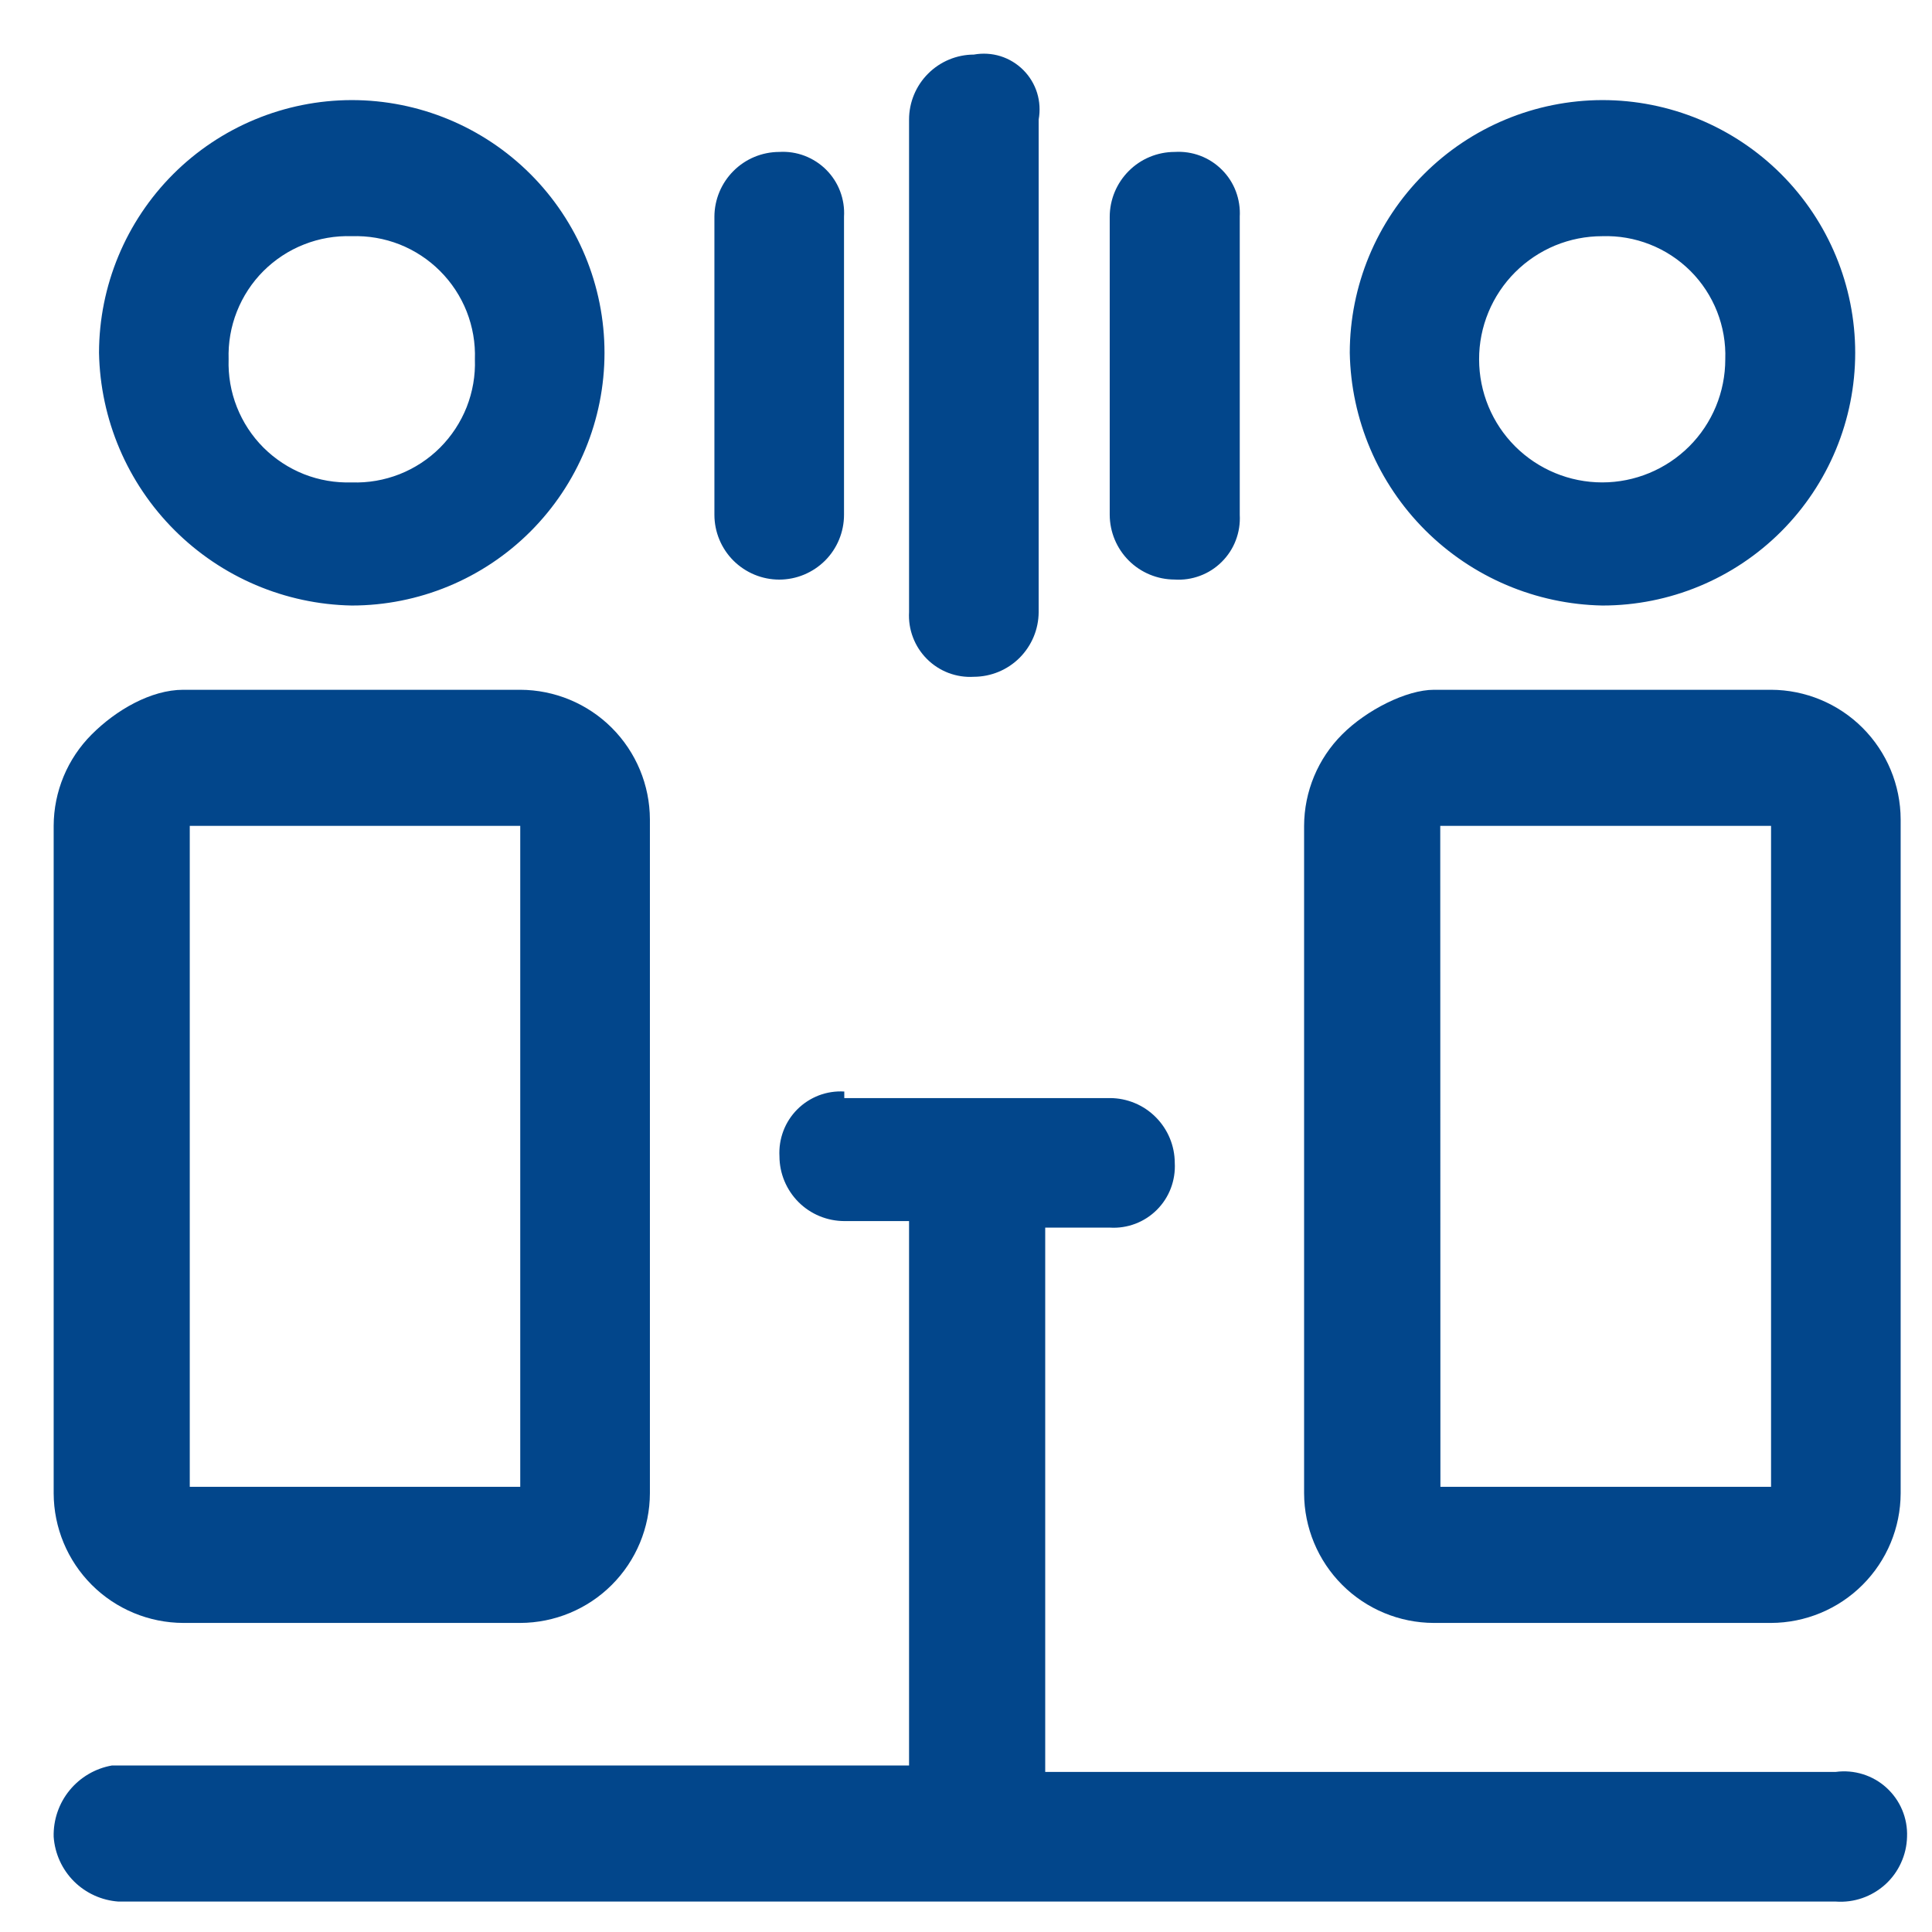
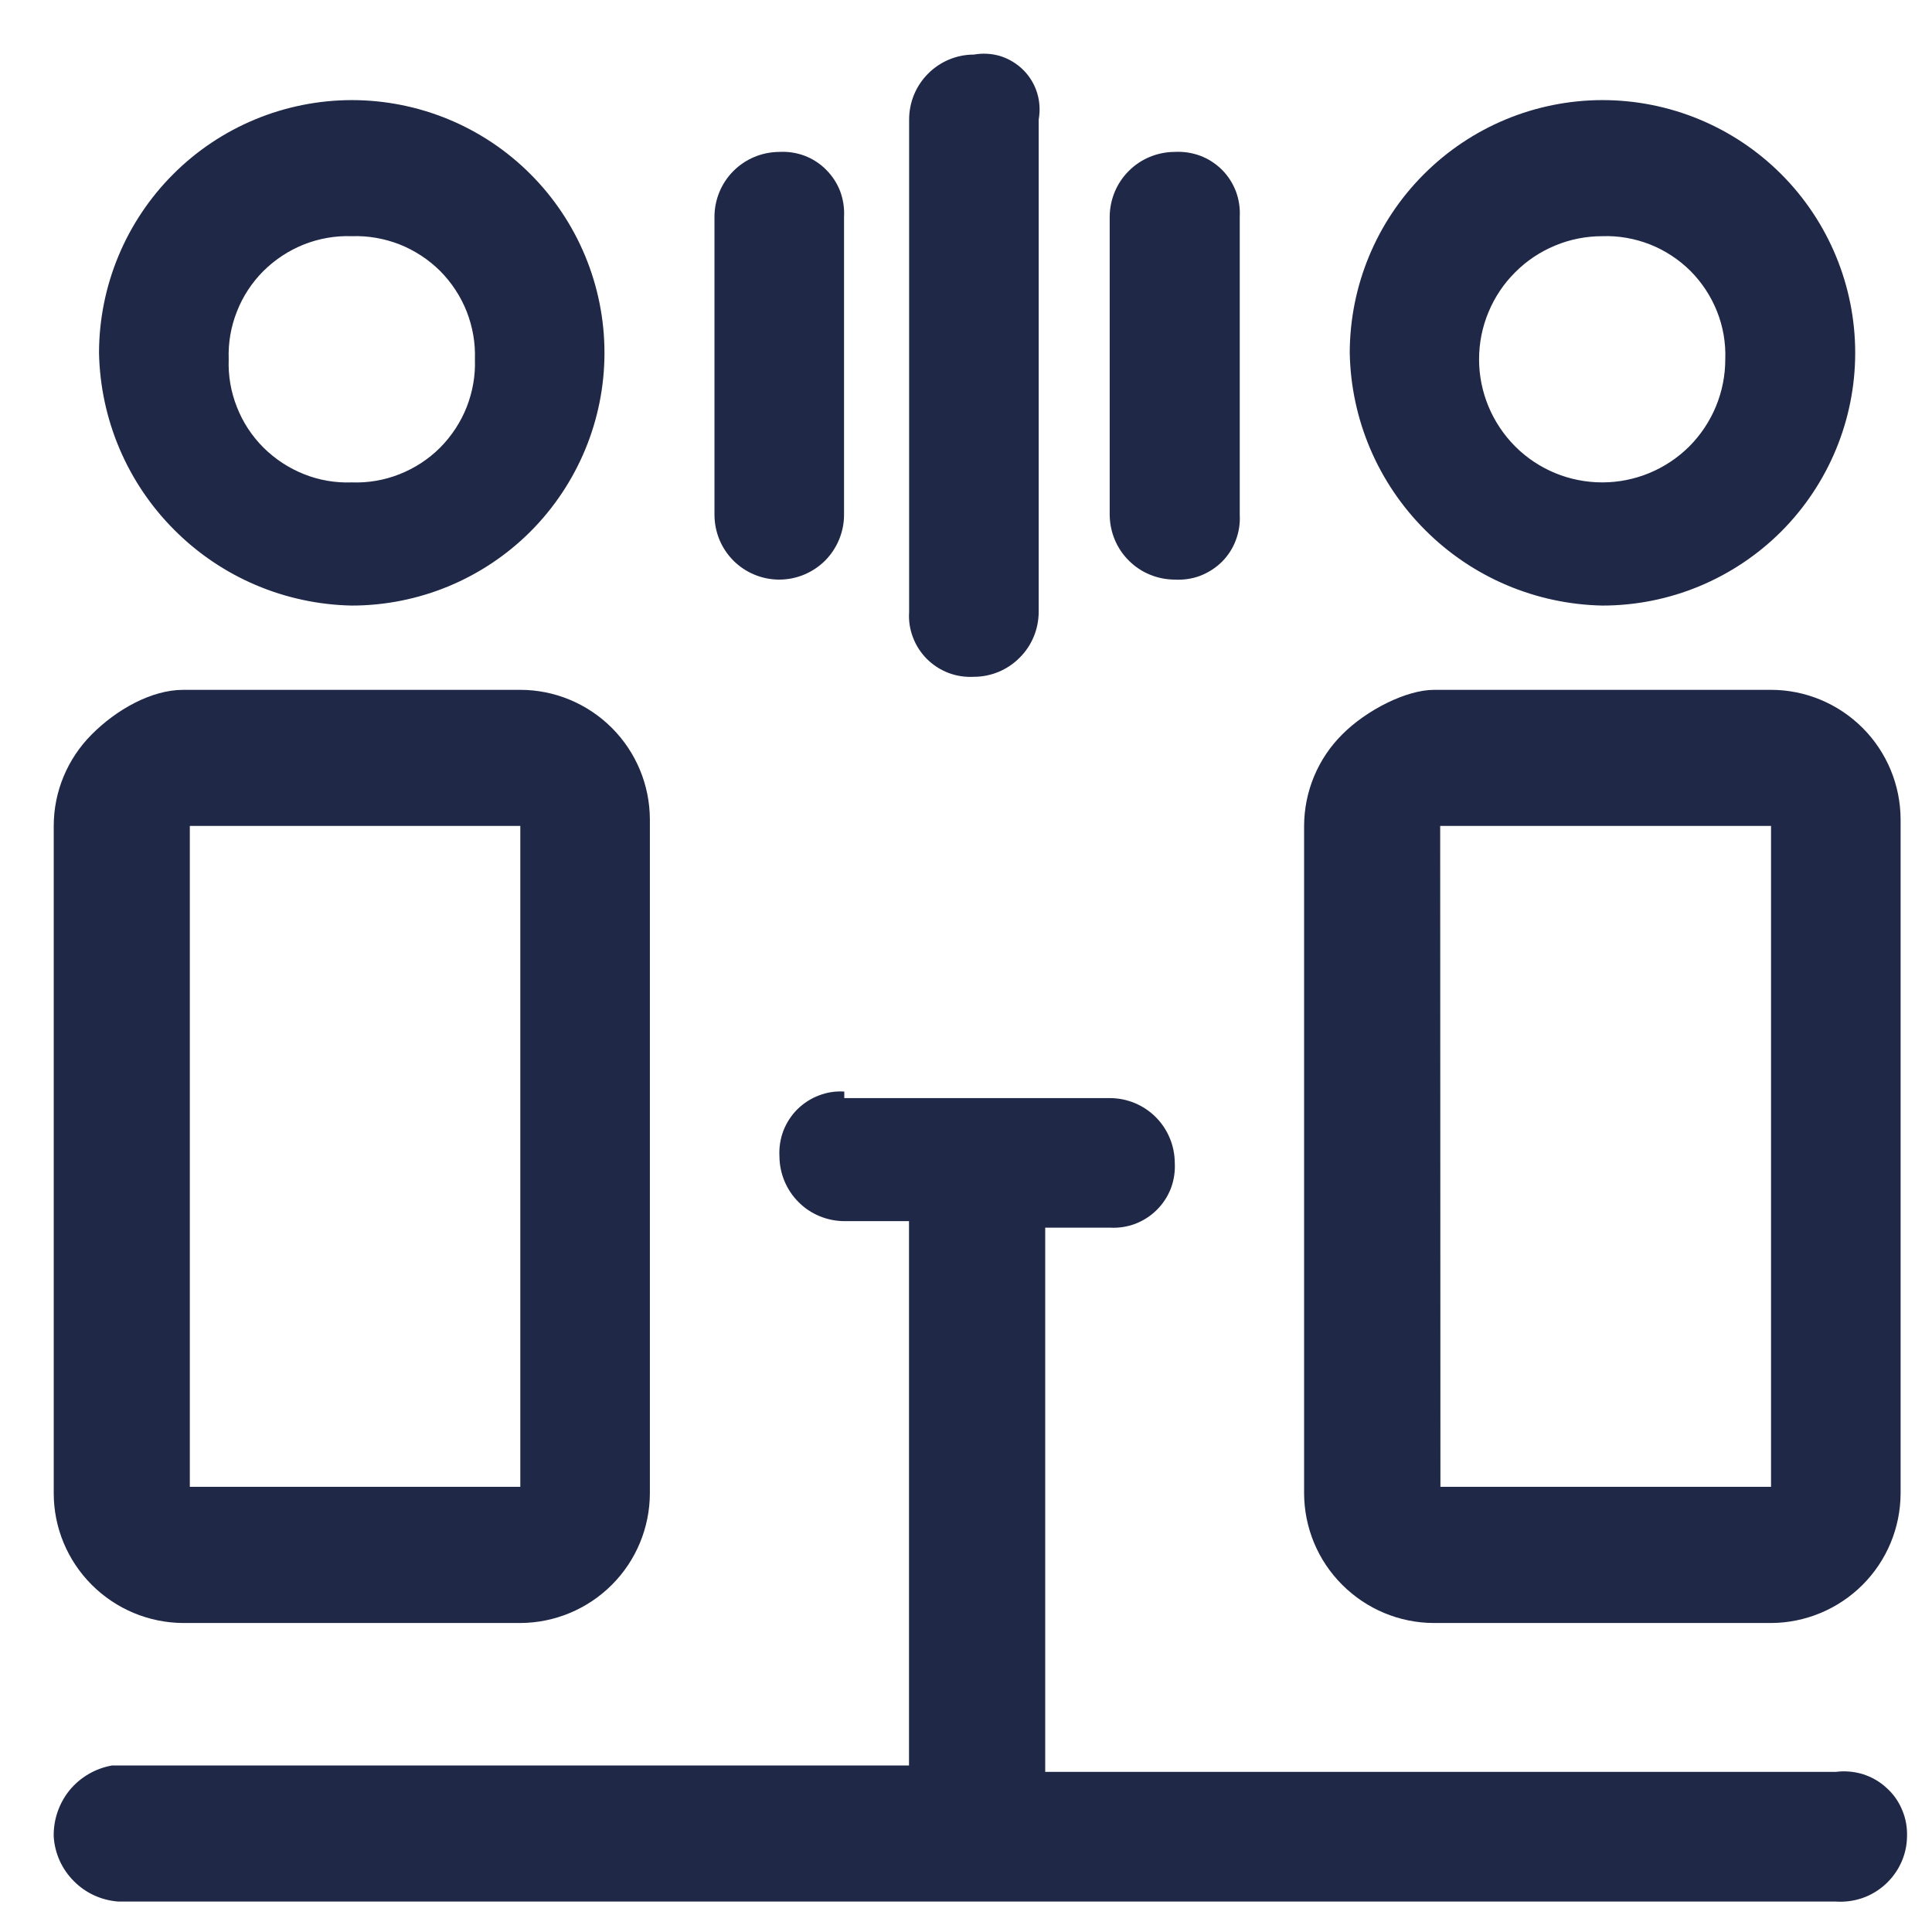
- <svg xmlns="http://www.w3.org/2000/svg" width="18" height="18" viewBox="0 0 36 36" fill="none">
-   <path d="M18.146 1.017C17.826 1.018 17.519 1.146 17.293 1.373C17.067 1.599 16.939 1.907 16.939 2.227V11.404C16.93 11.565 16.954 11.726 17.012 11.877C17.069 12.028 17.158 12.165 17.272 12.279C17.386 12.393 17.523 12.482 17.673 12.539C17.824 12.596 17.985 12.621 18.146 12.611C18.466 12.61 18.773 12.483 18.999 12.257C19.225 12.03 19.353 11.724 19.354 11.404V2.227C19.384 2.062 19.374 1.891 19.325 1.731C19.275 1.57 19.187 1.424 19.068 1.305C18.949 1.186 18.803 1.097 18.643 1.047C18.482 0.997 18.312 0.987 18.146 1.017ZM6.554 1.865C5.306 1.867 4.109 2.363 3.226 3.246C2.344 4.129 1.847 5.326 1.845 6.574C1.869 7.816 2.372 9 3.251 9.878C4.129 10.756 5.313 11.26 6.554 11.283C7.803 11.283 9.001 10.787 9.884 9.904C10.767 9.021 11.264 7.823 11.264 6.574C11.264 5.325 10.767 4.127 9.884 3.244C9.001 2.361 7.803 1.865 6.554 1.865ZM29.855 1.865C28.607 1.868 27.411 2.365 26.53 3.248C25.648 4.13 25.152 5.327 25.151 6.574C25.174 7.816 25.677 9 26.555 9.878C27.434 10.756 28.618 11.26 29.86 11.283C31.108 11.283 32.306 10.787 33.189 9.904C34.072 9.021 34.569 7.823 34.569 6.574C34.569 5.325 34.072 4.127 33.189 3.244C32.306 2.361 31.108 1.865 29.86 1.865H29.855ZM14.52 2.831C14.2 2.832 13.893 2.959 13.667 3.186C13.441 3.412 13.313 3.718 13.312 4.038V9.592C13.312 9.912 13.44 10.22 13.666 10.446C13.893 10.672 14.2 10.8 14.52 10.8C14.84 10.8 15.147 10.672 15.374 10.446C15.6 10.22 15.727 9.912 15.727 9.592V4.038C15.737 3.877 15.712 3.716 15.655 3.565C15.598 3.414 15.509 3.277 15.395 3.163C15.281 3.049 15.144 2.961 14.993 2.903C14.843 2.846 14.681 2.821 14.521 2.831H14.52ZM21.886 2.831C21.566 2.832 21.259 2.959 21.033 3.186C20.807 3.412 20.679 3.718 20.678 4.038V9.592C20.679 9.912 20.807 10.219 21.033 10.445C21.259 10.671 21.566 10.798 21.886 10.799C22.047 10.81 22.209 10.786 22.361 10.729C22.512 10.673 22.65 10.585 22.765 10.47C22.88 10.356 22.97 10.219 23.027 10.068C23.085 9.917 23.11 9.755 23.101 9.593V4.038C23.11 3.877 23.085 3.715 23.028 3.564C22.971 3.413 22.882 3.276 22.767 3.162C22.653 3.048 22.516 2.959 22.364 2.902C22.213 2.845 22.052 2.821 21.89 2.831H21.886ZM6.554 4.401C6.859 4.391 7.162 4.443 7.445 4.554C7.728 4.666 7.985 4.835 8.2 5.05C8.415 5.265 8.584 5.522 8.696 5.805C8.807 6.088 8.86 6.391 8.849 6.695C8.86 6.999 8.807 7.302 8.696 7.585C8.584 7.868 8.415 8.125 8.2 8.341C7.985 8.556 7.728 8.724 7.445 8.836C7.162 8.947 6.859 9 6.554 8.989C6.25 8.999 5.948 8.947 5.665 8.836C5.382 8.724 5.125 8.555 4.909 8.34C4.694 8.125 4.526 7.868 4.414 7.585C4.302 7.302 4.25 6.999 4.26 6.695C4.25 6.391 4.302 6.088 4.414 5.805C4.526 5.522 4.694 5.265 4.909 5.05C5.125 4.835 5.382 4.666 5.665 4.555C5.948 4.443 6.25 4.391 6.554 4.401ZM29.855 4.401C30.159 4.391 30.461 4.443 30.744 4.555C31.027 4.666 31.284 4.835 31.5 5.05C31.715 5.265 31.883 5.522 31.995 5.805C32.106 6.088 32.159 6.391 32.148 6.695C32.148 7.304 31.907 7.887 31.477 8.317C31.046 8.747 30.463 8.989 29.855 8.989C29.246 8.989 28.663 8.747 28.232 8.317C27.802 7.887 27.561 7.304 27.561 6.695C27.56 6.394 27.62 6.095 27.735 5.817C27.85 5.539 28.019 5.286 28.232 5.073C28.445 4.86 28.698 4.691 28.976 4.575C29.255 4.46 29.553 4.401 29.855 4.401ZM3.415 12.853C2.813 12.853 2.162 13.231 1.71 13.684C1.257 14.136 1.002 14.749 1 15.389V27.826C1.002 28.466 1.257 29.079 1.71 29.532C2.162 29.984 2.776 30.239 3.415 30.241H9.694C10.334 30.239 10.948 29.984 11.4 29.532C11.853 29.079 12.108 28.466 12.11 27.826V15.268C12.108 14.628 11.853 14.015 11.4 13.562C10.948 13.11 10.334 12.855 9.694 12.853H3.415ZM26.721 12.853C26.206 12.853 25.462 13.231 25.01 13.684C24.557 14.136 24.302 14.749 24.3 15.389V27.826C24.302 28.466 24.557 29.079 25.01 29.532C25.462 29.984 26.076 30.239 26.715 30.241H33.001C33.64 30.239 34.254 29.984 34.706 29.532C35.159 29.079 35.414 28.466 35.416 27.826V15.268C35.414 14.628 35.159 14.015 34.706 13.562C34.254 13.11 33.64 12.855 33.001 12.853H26.721ZM3.536 15.389H9.694V27.705H3.536V15.389ZM26.837 15.389H33.001V27.705H26.84L26.837 15.389ZM15.732 20.339C15.57 20.329 15.409 20.354 15.258 20.411C15.108 20.469 14.971 20.557 14.857 20.671C14.743 20.785 14.654 20.922 14.597 21.073C14.54 21.224 14.515 21.385 14.524 21.546C14.525 21.866 14.653 22.172 14.879 22.399C15.105 22.625 15.412 22.752 15.732 22.753H16.939V32.897H2.087C1.777 32.951 1.496 33.116 1.297 33.359C1.097 33.603 0.992 33.911 1 34.226C1.022 34.539 1.156 34.834 1.378 35.056C1.6 35.277 1.895 35.411 2.207 35.433H34.208C34.375 35.445 34.543 35.423 34.701 35.368C34.86 35.313 35.005 35.226 35.13 35.114C35.254 35.001 35.354 34.864 35.423 34.711C35.493 34.559 35.531 34.394 35.535 34.226C35.542 34.055 35.511 33.885 35.445 33.727C35.379 33.569 35.279 33.428 35.152 33.312C35.026 33.197 34.876 33.111 34.712 33.06C34.549 33.009 34.376 32.994 34.206 33.017H19.476V22.875H20.683C20.843 22.885 21.005 22.86 21.155 22.803C21.306 22.746 21.443 22.657 21.557 22.543C21.671 22.429 21.76 22.292 21.817 22.141C21.874 21.99 21.899 21.829 21.89 21.668C21.889 21.348 21.761 21.042 21.535 20.816C21.309 20.589 21.002 20.462 20.683 20.461H15.732V20.339Z" fill="#02468B" />
+ <svg xmlns="http://www.w3.org/2000/svg" width="16" height="16" viewBox="0 0 16 16" fill="none">
+   <path d="M8.065 0.452C7.923 0.452 7.786 0.509 7.686 0.61C7.585 0.711 7.529 0.847 7.529 0.99V5.069C7.524 5.14 7.535 5.212 7.561 5.279C7.586 5.346 7.626 5.407 7.676 5.457C7.727 5.508 7.788 5.547 7.855 5.573C7.922 5.598 7.994 5.609 8.065 5.605C8.207 5.605 8.344 5.548 8.444 5.447C8.545 5.347 8.601 5.211 8.602 5.069V0.99C8.615 0.916 8.611 0.841 8.589 0.769C8.567 0.698 8.528 0.633 8.475 0.58C8.422 0.527 8.357 0.488 8.286 0.465C8.214 0.443 8.139 0.439 8.065 0.452ZM2.913 0.829C2.358 0.83 1.826 1.05 1.434 1.443C1.042 1.835 0.821 2.367 0.82 2.922C0.831 3.474 1.054 4 1.445 4.39C1.835 4.781 2.361 5.004 2.913 5.015C3.468 5.015 4.001 4.794 4.393 4.402C4.785 4.009 5.006 3.477 5.006 2.922C5.006 2.367 4.785 1.834 4.393 1.442C4.001 1.049 3.468 0.829 2.913 0.829ZM13.269 0.829C12.714 0.83 12.183 1.051 11.791 1.444C11.399 1.836 11.179 2.367 11.178 2.922C11.188 3.474 11.412 4 11.803 4.39C12.193 4.781 12.719 5.004 13.271 5.015C13.826 5.015 14.358 4.794 14.751 4.402C15.143 4.009 15.364 3.477 15.364 2.922C15.364 2.367 15.143 1.834 14.751 1.442C14.358 1.049 13.826 0.829 13.271 0.829H13.269ZM6.453 1.258C6.311 1.259 6.175 1.315 6.074 1.416C5.974 1.516 5.917 1.653 5.917 1.795V4.263C5.917 4.405 5.973 4.542 6.074 4.643C6.174 4.743 6.311 4.8 6.453 4.8C6.596 4.8 6.732 4.743 6.833 4.643C6.933 4.542 6.99 4.405 6.99 4.263V1.795C6.994 1.723 6.983 1.652 6.958 1.584C6.932 1.517 6.893 1.457 6.842 1.406C6.792 1.355 6.731 1.316 6.664 1.29C6.597 1.265 6.525 1.254 6.454 1.258H6.453ZM9.727 1.258C9.585 1.259 9.448 1.315 9.348 1.416C9.247 1.516 9.191 1.653 9.19 1.795V4.263C9.191 4.405 9.247 4.542 9.348 4.642C9.448 4.743 9.585 4.799 9.727 4.8C9.799 4.804 9.871 4.794 9.938 4.769C10.005 4.743 10.067 4.704 10.118 4.654C10.169 4.603 10.209 4.542 10.234 4.475C10.26 4.407 10.271 4.335 10.267 4.264V1.795C10.271 1.723 10.26 1.651 10.235 1.584C10.209 1.517 10.17 1.456 10.119 1.405C10.068 1.355 10.007 1.315 9.94 1.29C9.873 1.265 9.801 1.254 9.729 1.258H9.727ZM2.913 1.956C3.048 1.951 3.183 1.975 3.309 2.024C3.435 2.074 3.549 2.149 3.645 2.244C3.74 2.34 3.815 2.454 3.865 2.58C3.914 2.706 3.938 2.84 3.933 2.976C3.938 3.111 3.914 3.245 3.865 3.371C3.815 3.497 3.74 3.611 3.645 3.707C3.549 3.803 3.435 3.877 3.309 3.927C3.183 3.977 3.048 4 2.913 3.995C2.778 4 2.643 3.977 2.518 3.927C2.392 3.877 2.278 3.802 2.182 3.707C2.086 3.611 2.011 3.497 1.962 3.371C1.912 3.245 1.889 3.111 1.894 2.976C1.889 2.84 1.912 2.706 1.962 2.58C2.011 2.454 2.086 2.34 2.182 2.244C2.278 2.149 2.392 2.074 2.518 2.024C2.643 1.975 2.778 1.951 2.913 1.956ZM13.269 1.956C13.404 1.951 13.538 1.975 13.664 2.024C13.79 2.074 13.904 2.149 14 2.244C14.095 2.34 14.17 2.454 14.22 2.58C14.27 2.706 14.293 2.84 14.288 2.976C14.288 3.246 14.181 3.505 13.99 3.697C13.798 3.888 13.539 3.995 13.269 3.995C12.998 3.995 12.739 3.888 12.548 3.697C12.357 3.505 12.249 3.246 12.249 2.976C12.249 2.842 12.275 2.709 12.327 2.585C12.378 2.462 12.453 2.349 12.548 2.255C12.642 2.16 12.755 2.085 12.878 2.034C13.002 1.982 13.135 1.956 13.269 1.956ZM1.518 5.713C1.25 5.713 0.961 5.88 0.76 6.082C0.559 6.283 0.445 6.555 0.445 6.84V12.367C0.445 12.652 0.559 12.924 0.76 13.125C0.961 13.326 1.234 13.44 1.518 13.441H4.309C4.593 13.44 4.866 13.326 5.067 13.125C5.268 12.924 5.381 12.652 5.382 12.367V6.786C5.381 6.501 5.268 6.229 5.067 6.028C4.866 5.827 4.593 5.713 4.309 5.713H1.518ZM11.876 5.713C11.647 5.713 11.317 5.88 11.116 6.082C10.914 6.283 10.801 6.555 10.8 6.84V12.367C10.801 12.652 10.914 12.924 11.116 13.125C11.317 13.326 11.589 13.44 11.873 13.441H14.667C14.951 13.44 15.224 13.326 15.425 13.125C15.626 12.924 15.739 12.652 15.74 12.367V6.786C15.739 6.501 15.626 6.229 15.425 6.028C15.224 5.827 14.951 5.713 14.667 5.713H11.876ZM1.572 6.84H4.309V12.313H1.572V6.84ZM11.927 6.84H14.667V12.313H11.929L11.927 6.84ZM6.992 9.04C6.92 9.035 6.849 9.046 6.782 9.072C6.715 9.097 6.654 9.137 6.603 9.187C6.552 9.238 6.513 9.299 6.487 9.366C6.462 9.433 6.451 9.505 6.455 9.576C6.456 9.718 6.512 9.854 6.613 9.955C6.713 10.056 6.85 10.112 6.992 10.113H7.528V14.621H0.928C0.79 14.645 0.665 14.718 0.576 14.826C0.488 14.935 0.441 15.072 0.445 15.212C0.454 15.351 0.514 15.482 0.613 15.58C0.711 15.679 0.842 15.738 0.981 15.748H15.203C15.278 15.753 15.352 15.743 15.423 15.719C15.493 15.695 15.558 15.656 15.613 15.606C15.668 15.556 15.713 15.495 15.744 15.427C15.775 15.36 15.792 15.286 15.793 15.212C15.796 15.136 15.783 15.06 15.753 14.99C15.724 14.919 15.68 14.857 15.623 14.806C15.567 14.754 15.5 14.716 15.428 14.693C15.355 14.671 15.278 14.664 15.203 14.674H8.656V10.167H9.192C9.264 10.171 9.335 10.16 9.402 10.135C9.469 10.109 9.53 10.07 9.581 10.019C9.632 9.968 9.671 9.908 9.697 9.841C9.722 9.774 9.733 9.702 9.729 9.63C9.728 9.488 9.672 9.352 9.571 9.251C9.471 9.151 9.334 9.094 9.192 9.094H6.992V9.04Z" fill="#1F2847" />
</svg>
